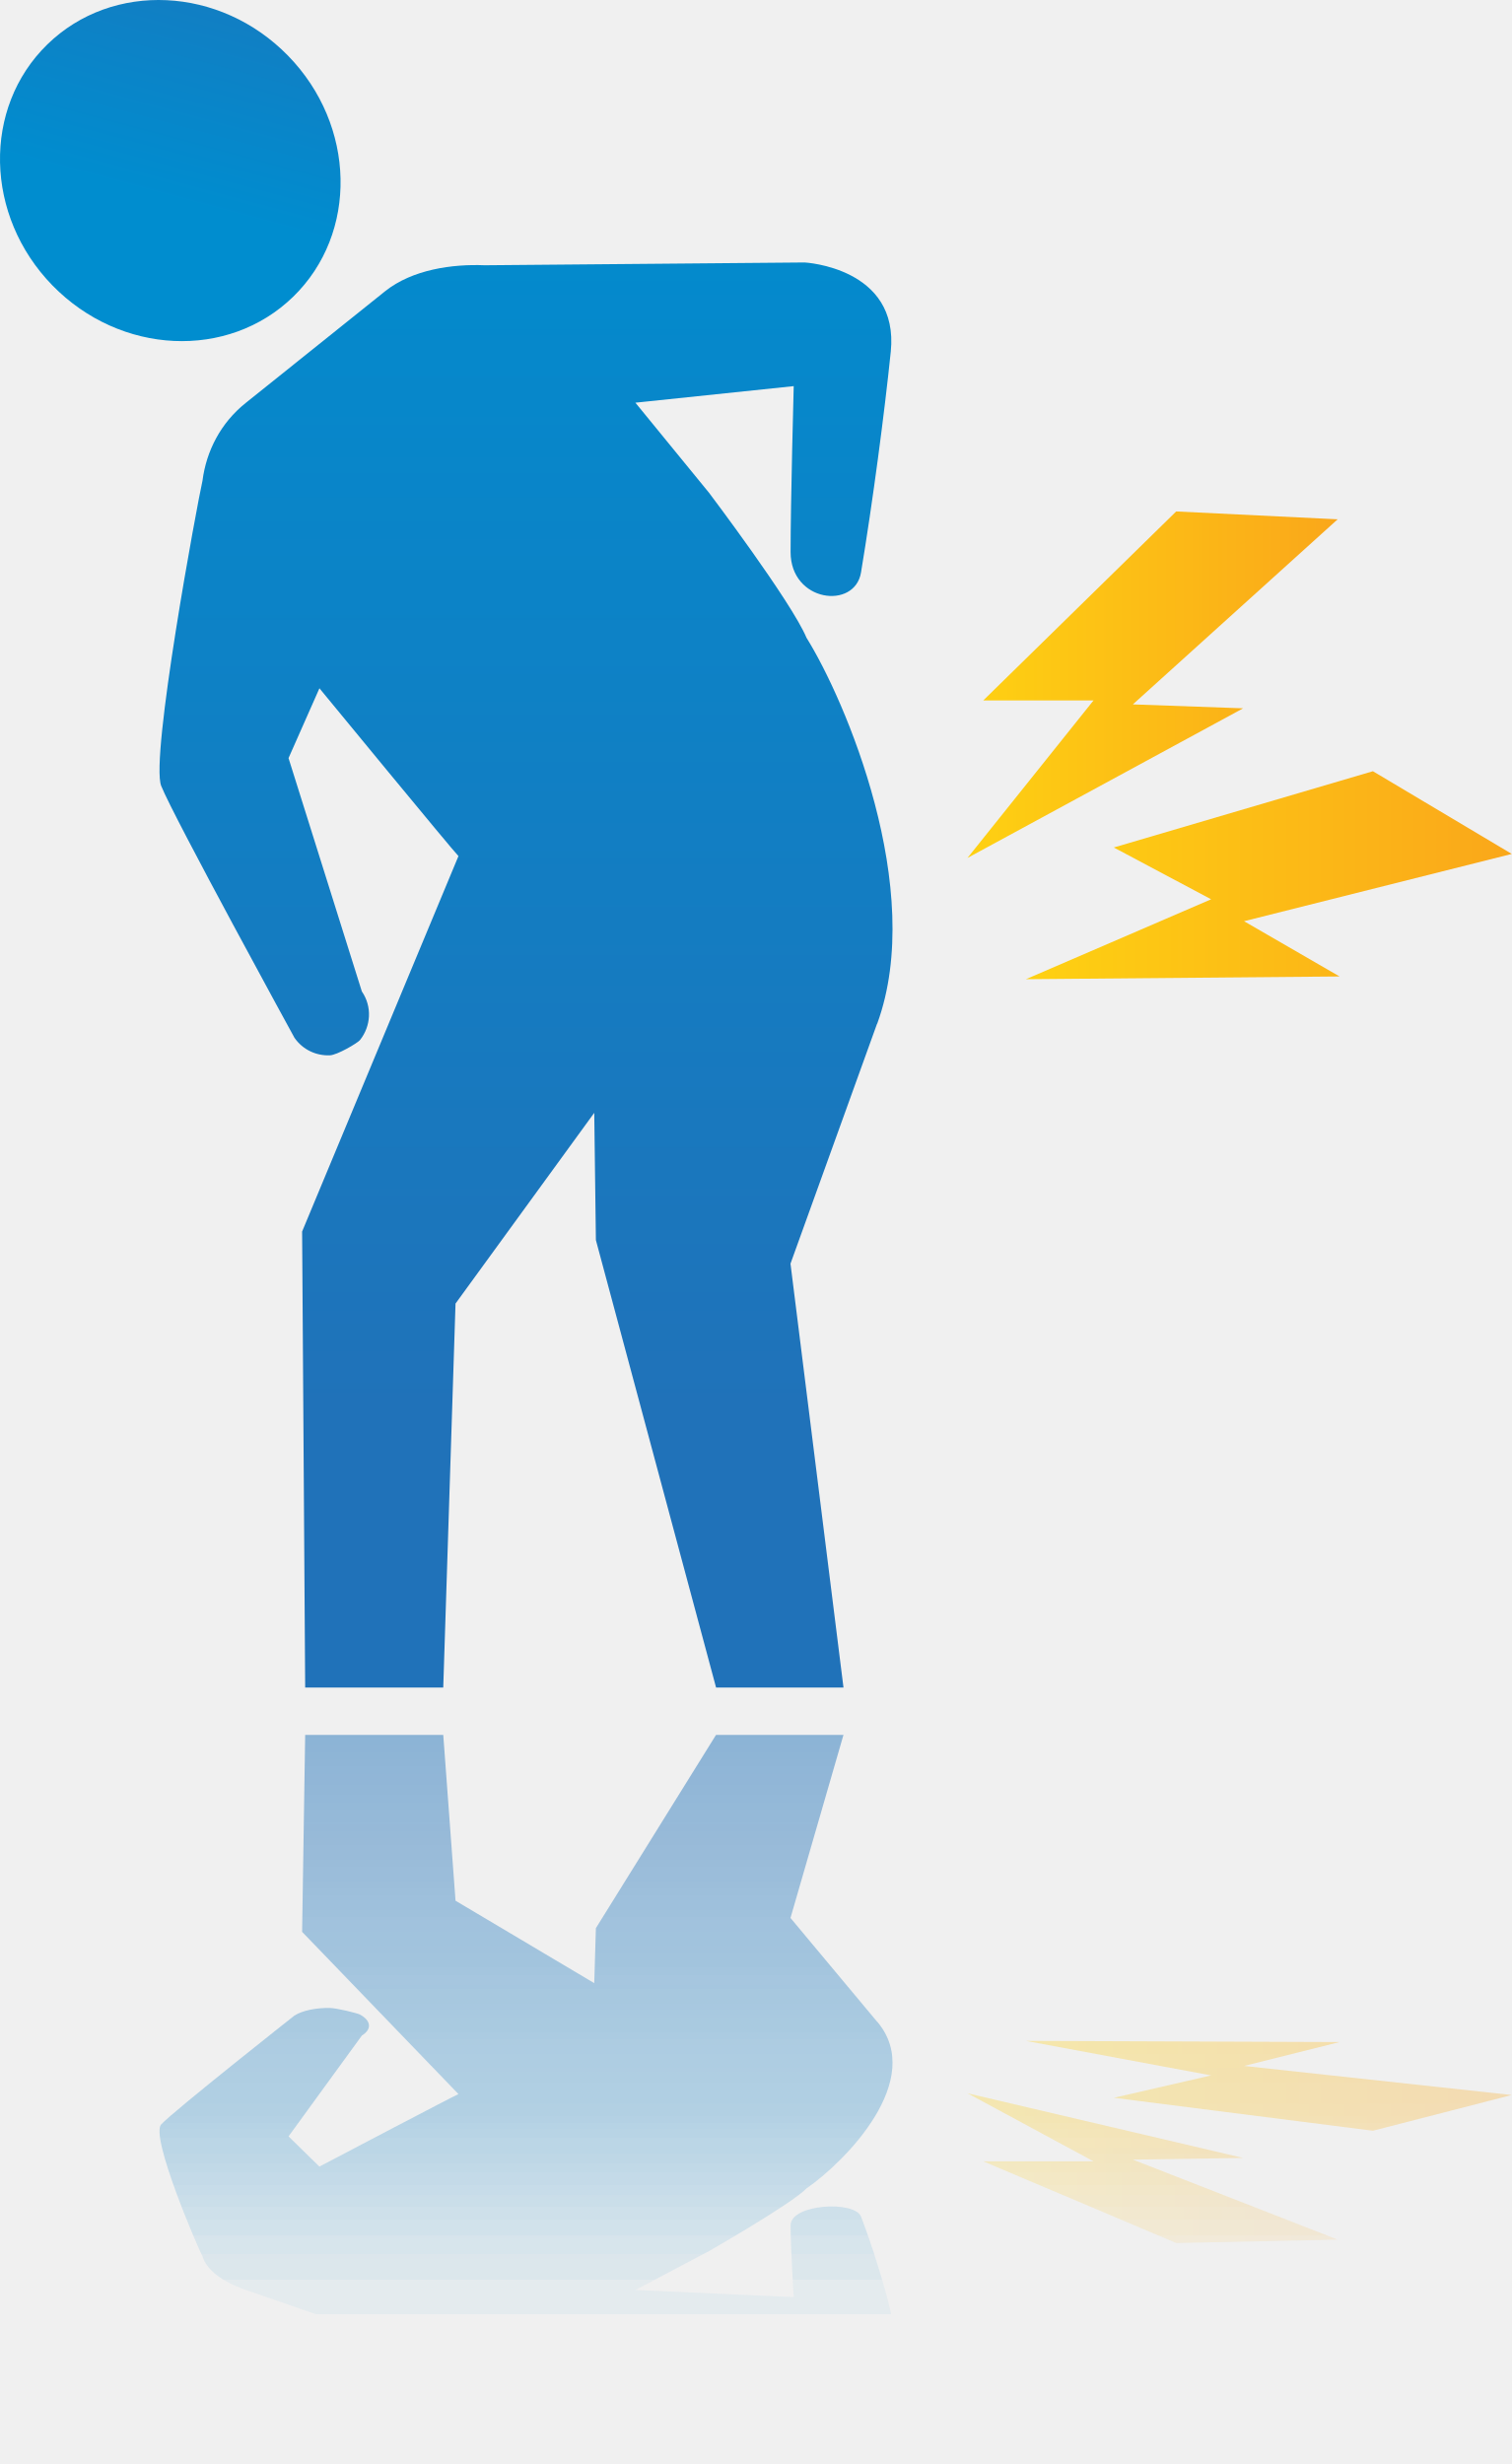
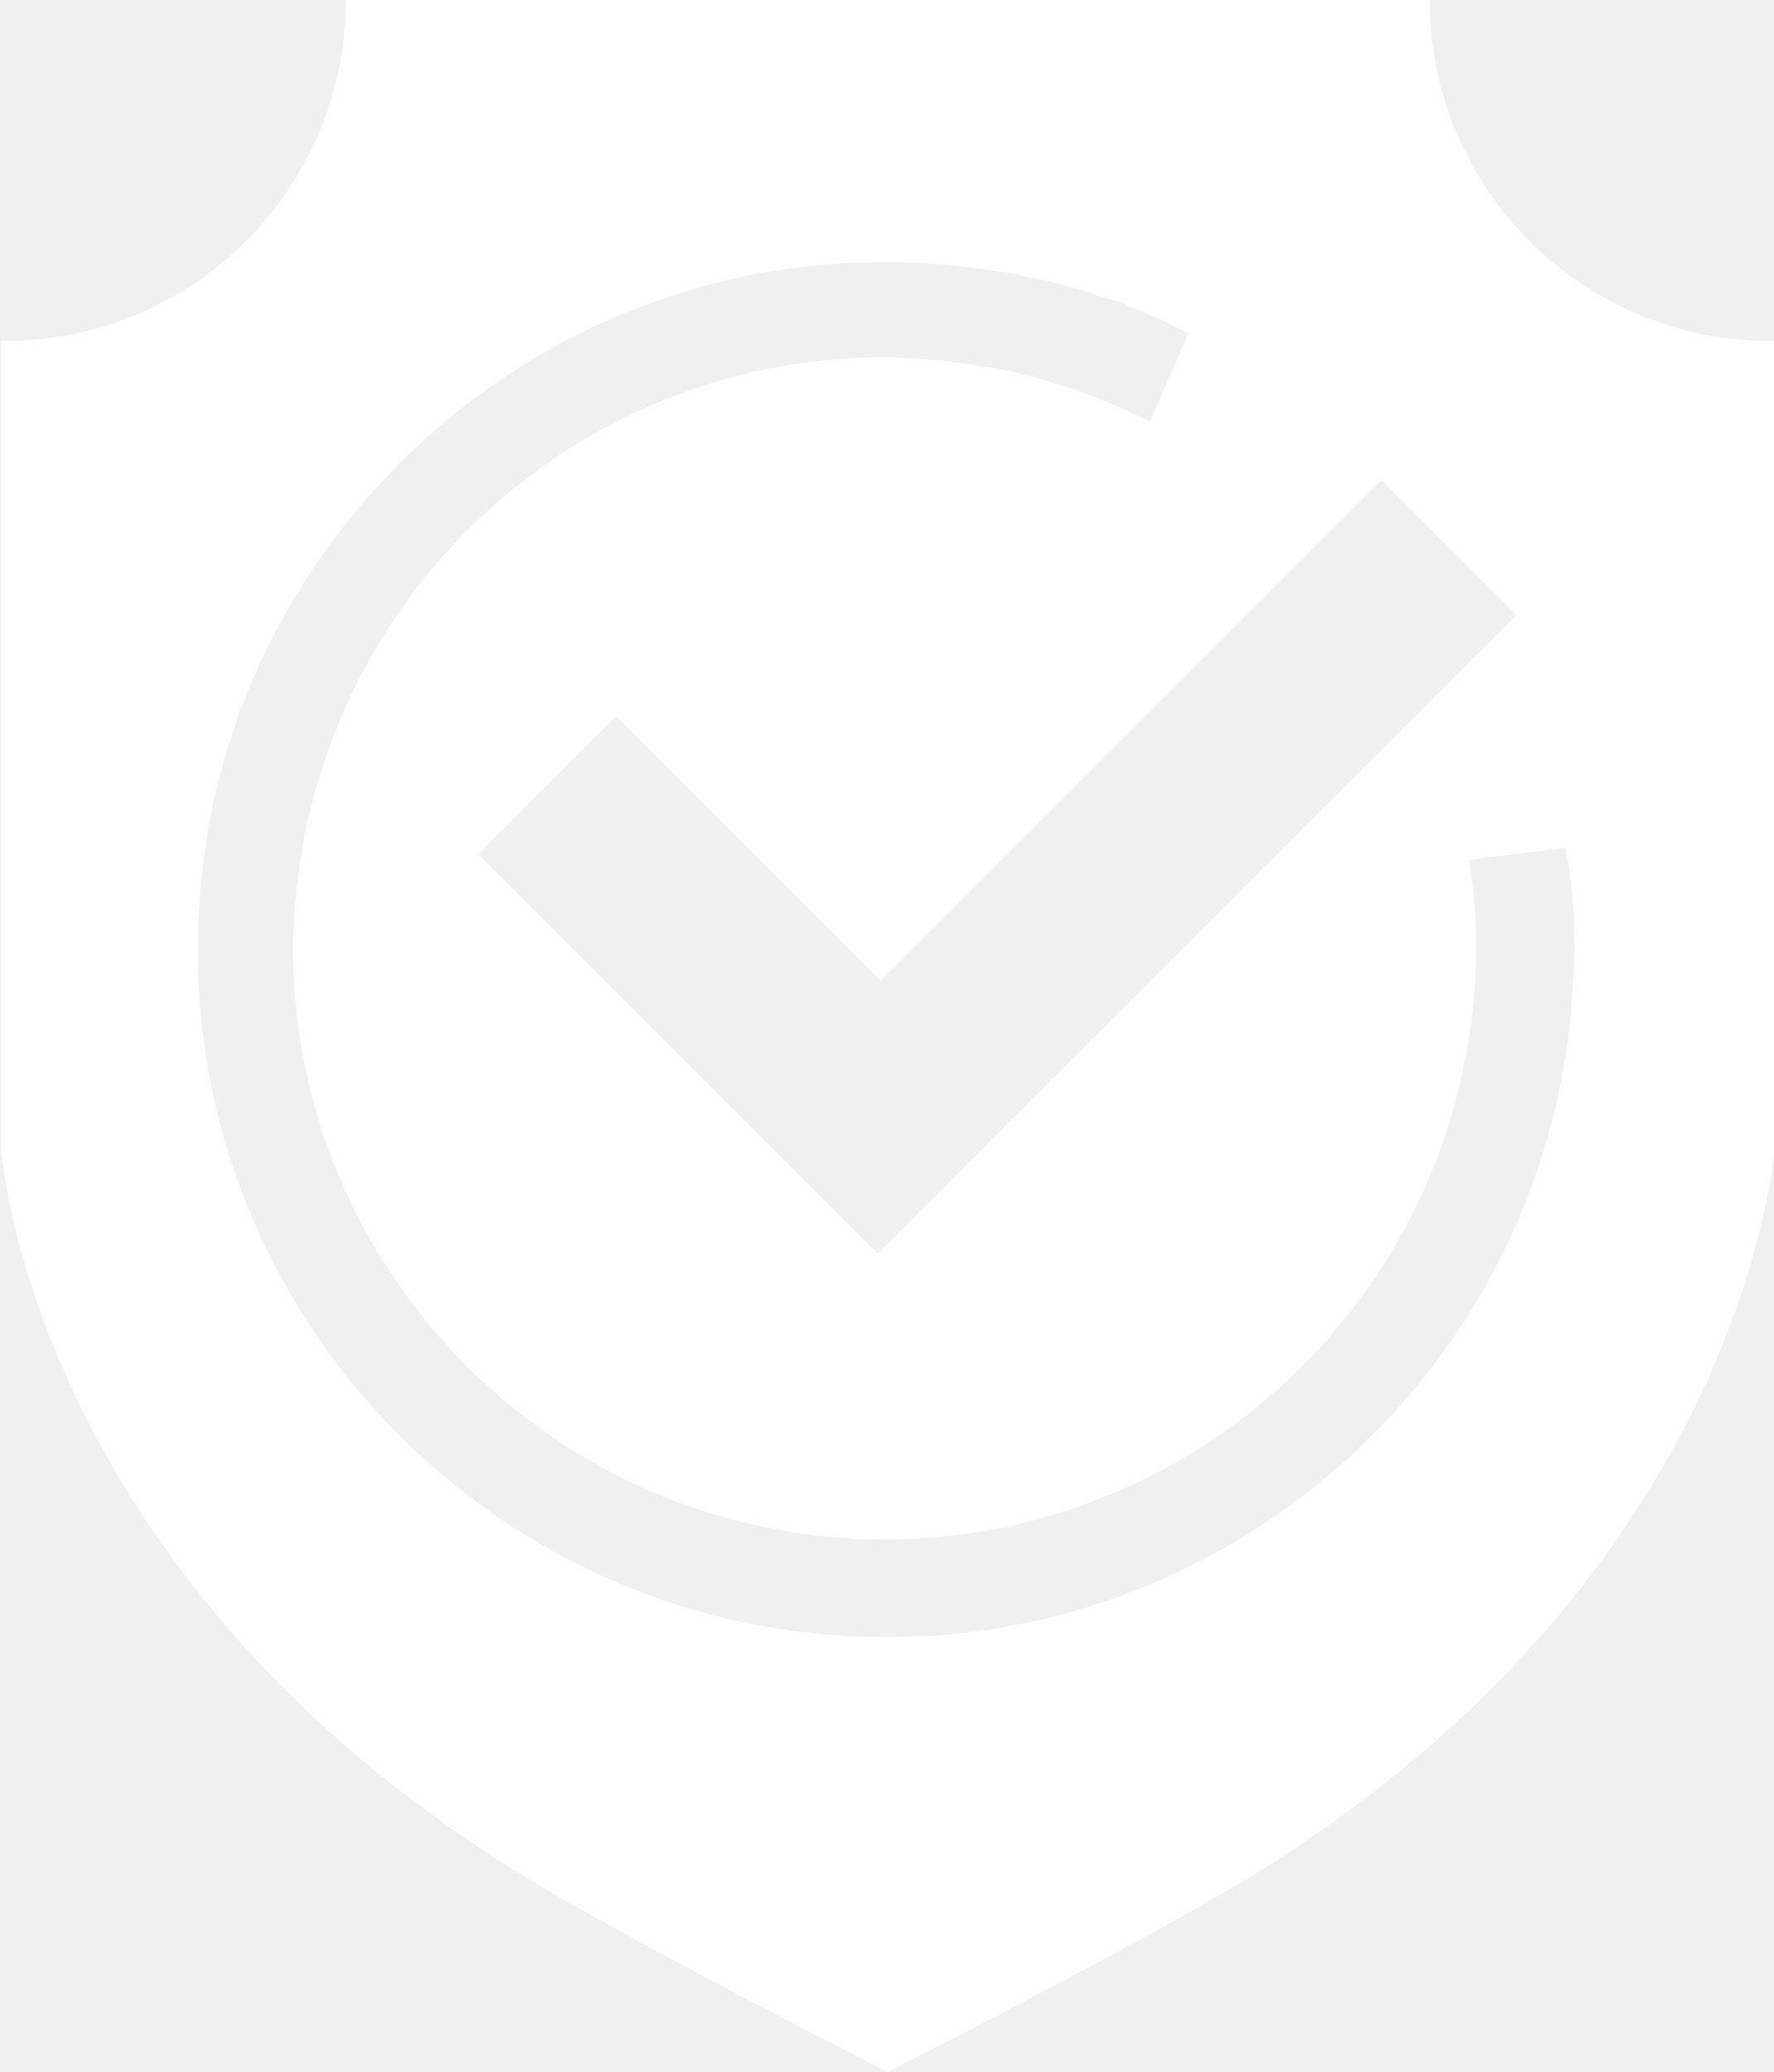
- <svg xmlns="http://www.w3.org/2000/svg" version="1.1" id="Layer_1" x="0px" y="0px" width="331.286px" height="539.986px" viewBox="0 0 331.286 539.986" enable-background="new 0 0 331.286 539.986" xml:space="preserve">
-   <g>
-     <g>
-       <linearGradient id="SVGID_1_" gradientUnits="userSpaceOnUse" x1="115.27" y1="309.585" x2="115.27" y2="24.557">
-         <stop offset="0" style="stop-color:#2072B9" />
-         <stop offset="1" style="stop-color:#008DCF" />
-       </linearGradient>
-       <path fill="url(#SVGID_1_)" d="M99.822,285.677l30.401-41.801l0.358,27.881l26.338,98.07h27.922l-11.616-92.891l18.949-52.53    c0.018-0.024,0.048-0.044,0.06-0.077c10.741-29.437-7.04-71.014-15.5-84.563c-3.307-7.893-21.358-31.773-21.358-31.773    l-16.137-19.743l34.646-3.625l0.048-0.006c0,0-0.684,25.395-0.684,36.369c0,10.979,14.064,12.699,15.431,4.464    c2.566-15.438,5.148-34.996,6.521-48.377c1.897-18.463-18.873-19.555-18.873-19.555l-70.106,0.613    c-7.007-0.294-15.841,0.895-21.848,5.707L53.811,88.334c-5.44,4.354-8.599,10.488-9.44,17.029    c-1.115,4.855-11.5,60.747-9.04,66.89c2.801,6.963,29.19,55.165,29.19,55.165c1.812,2.635,4.777,3.972,7.745,3.858    c1.634-0.056,6.055-2.678,6.603-3.328c2.41-3.009,2.728-7.334,0.426-10.671l-16.067-51.137L70,150.837    c0,0,29.48,35.874,30.467,36.773l-34.262,82.281l0.671,99.936h30.256L99.822,285.677z" />
-       <linearGradient id="SVGID_2_" gradientUnits="userSpaceOnUse" x1="212.007" y1="150.052" x2="293.129" y2="150.052">
-         <stop offset="0" style="stop-color:#FED112" />
-         <stop offset="1" style="stop-color:#FAA71A" />
-       </linearGradient>
-       <polygon fill="url(#SVGID_2_)" points="272.416,155.229 248.253,154.368 293.129,113.807 257.747,112.083 215.463,153.505     239.626,153.505 212.007,188.021   " />
-       <linearGradient id="SVGID_3_" gradientUnits="userSpaceOnUse" x1="224.818" y1="191.802" x2="331.286" y2="191.802">
-         <stop offset="0" style="stop-color:#FED112" />
-         <stop offset="1" style="stop-color:#FAA71A" />
-       </linearGradient>
-       <polygon fill="url(#SVGID_3_)" points="331.286,187.14 300.854,169.013 244.076,185.729 265.403,197.079 224.818,214.592     293.552,213.991 272.617,201.885   " />
-       <linearGradient id="SVGID_4_" gradientUnits="userSpaceOnUse" x1="56.629" y1="-34.35" x2="35.627" y2="43.658">
-         <stop offset="0" style="stop-color:#2072B9" />
-         <stop offset="1" style="stop-color:#008DCF" />
-       </linearGradient>
-       <path fill="url(#SVGID_4_)" d="M63.13,12.219C48.253-3.044,24.638-4.161,10.378,9.731C-3.878,23.63-3.387,47.285,11.482,62.542    c14.898,15.27,38.501,16.371,52.772,2.481C78.514,51.131,78.023,27.489,63.13,12.219z" />
-     </g>
-     <defs>
-       <filter id="Adobe_OpacityMaskFilter" filterUnits="userSpaceOnUse" x="0" y="380.181" width="331.286" height="159.806">
-         <feFlood style="flood-color:white;flood-opacity:1" result="back" />
-         <feBlend in="SourceGraphic" in2="back" mode="normal" />
-       </filter>
-     </defs>
-     <mask maskUnits="userSpaceOnUse" x="0" y="380.181" width="331.286" height="159.806" id="SVGID_5_">
-       <g filter="url(#Adobe_OpacityMaskFilter)">
-         <linearGradient id="SVGID_6_" gradientUnits="userSpaceOnUse" x1="173.559" y1="511.547" x2="173.559" y2="192.977">
-           <stop offset="0" style="stop-color:#000000" />
-           <stop offset="0.151" style="stop-color:#464648" />
-           <stop offset="0.482" style="stop-color:#87898B" />
-           <stop offset="0.967" style="stop-color:#EAEBEC" />
-           <stop offset="1" style="stop-color:#F2F3F3" />
-         </linearGradient>
-         <rect x="-42.463" y="373.277" fill="url(#SVGID_6_)" width="432.043" height="180.876" />
-       </g>
-     </mask>
-     <g mask="url(#SVGID_5_)">
-       <linearGradient id="SVGID_7_" gradientUnits="userSpaceOnUse" x1="115.27" y1="22.745" x2="115.27" y2="-100.42" gradientTransform="matrix(1 0 0 -1 0 428.957)">
-         <stop offset="0" style="stop-color:#2072B9" />
-         <stop offset="1" style="stop-color:#008DCF" />
-       </linearGradient>
-       <path fill="url(#SVGID_7_)" d="M99.822,416.543l30.401,18.063l0.358-12.048l26.338-42.377h27.922l-11.616,40.139l18.949,22.699    c0.018,0.011,0.048,0.019,0.06,0.033c10.741,12.721-7.04,30.687-15.5,36.541c-3.307,3.411-21.358,13.729-21.358,13.729    l-16.137,8.531l34.646,1.566l0.048,0.002c0,0-0.684-10.974-0.684-15.716c0-4.743,14.064-5.486,15.431-1.929    c2.566,6.671,5.148,15.123,6.521,20.905c1.897,7.978-18.873,8.45-18.873,8.45l-70.106-0.266    c-7.007,0.127-15.841-0.387-21.848-2.467l-30.564-10.583c-5.44-1.883-8.599-4.533-9.44-7.359c-1.115-2.098-11.5-26.25-9.04-28.903    c2.801-3.009,29.19-23.838,29.19-23.838c1.812-1.138,4.777-1.716,7.745-1.667c1.634,0.024,6.055,1.157,6.603,1.438    c2.41,1.3,2.728,3.169,0.426,4.61l-16.067,22.097L70,474.809c0,0,29.48-15.502,30.467-15.891l-34.262-35.555l0.671-43.183h30.256    L99.822,416.543z" />
-       <linearGradient id="SVGID_8_" gradientUnits="userSpaceOnUse" x1="212.007" y1="-46.191" x2="293.129" y2="-46.191" gradientTransform="matrix(1 0 0 -1 0 428.957)">
-         <stop offset="0" style="stop-color:#FED112" />
-         <stop offset="1" style="stop-color:#FAA71A" />
-       </linearGradient>
-       <polygon fill="url(#SVGID_8_)" points="272.416,472.911 248.253,473.282 293.129,490.811 257.747,491.555 215.463,473.656     239.626,473.656 212.007,458.741   " />
-       <linearGradient id="SVGID_9_" gradientUnits="userSpaceOnUse" x1="224.818" y1="-28.15" x2="331.286" y2="-28.15" gradientTransform="matrix(1 0 0 -1 0 428.957)">
-         <stop offset="0" style="stop-color:#FED112" />
-         <stop offset="1" style="stop-color:#FAA71A" />
-       </linearGradient>
-       <polygon fill="url(#SVGID_9_)" points="331.286,459.121 300.854,466.955 244.076,459.731 265.403,454.827 224.818,447.26     293.552,447.519 272.617,452.751   " />
-       <linearGradient id="SVGID_10_" gradientUnits="userSpaceOnUse" x1="0" y1="-94.877" x2="74.633" y2="-94.877" gradientTransform="matrix(1 0 0 -1 0 428.957)">
-         <stop offset="0" style="stop-color:#2072B9" />
-         <stop offset="1" style="stop-color:#008DCF" />
-       </linearGradient>
-       <path fill="url(#SVGID_10_)" d="M63.13,534.707c-14.877,6.595-38.492,7.078-52.751,1.074c-14.256-6.006-13.766-16.227,1.104-22.82    c14.898-6.598,38.501-7.074,52.772-1.071C78.514,517.893,78.023,528.108,63.13,534.707z" />
-     </g>
-   </g>
+ <svg xmlns="http://www.w3.org/2000/svg" version="1.1" id="圖層_1" x="0px" y="0px" viewBox="0 0 228.8 267.3" style="enable-background:new 0 0 228.8 267.3;" xml:space="preserve">
+   <style type="text/css">
+ 	.st0{fill:#FFFFFF;}
+ </style>
+   <path class="st0" d="M228.4,44c-24.3,0-44-19.7-44-44H44.6c0,24.3-19.7,44-44,44c-0.2,0-0.4,0-0.5,0v103.7c0,0,3.1,54.6,67.1,94.1  c13.8,8.5,47.3,25.5,47.3,25.5s33.5-17,47.3-25.5c64-39.5,67.1-94.1,67.1-94.1V44C228.7,44,228.5,44,228.4,44z M195.6,79.3  l-82.4,82.4l-51.5-51.5l17.8-17.8l34.1,34.1l64.6-64.6L195.6,79.3z M203.1,122.4c0,1.3-0.1,2.6-0.2,4c-1.8,41-31.6,74.9-70.7,83  c-5.8,1.2-11.7,1.8-17.9,1.8c-6.1,0-12.1-0.6-17.9-1.8c-40.4-8.3-70.9-44.1-70.9-86.9c0,0,0,0,0,0c0,0,0,0,0,0  c0-2.9,0.2-5.8,0.4-8.6c0.1-0.8,0.2-1.6,0.3-2.4c0.3-2,0.5-4,0.9-6c0.2-0.9,0.4-1.8,0.6-2.7c0.4-1.8,0.9-3.7,1.4-5.5  c0.3-0.9,0.6-1.8,0.9-2.7c0.4-1.1,0.6-2.1,1-3.2l0.1,0c12.7-33.6,45-57.6,83-57.6c0,0,0,0,0,0c2.9,0,5.8,0.2,8.6,0.4  c0.8,0.1,1.6,0.2,2.4,0.3c2,0.3,4,0.5,6,0.9c0.9,0.2,1.8,0.4,2.8,0.6c1.8,0.4,3.7,0.9,5.5,1.4c0.9,0.3,1.9,0.6,2.8,0.9  c1,0.3,2.1,0.6,3.1,1l0,0.1c2.8,1,5.4,2.3,8,3.6l-5,11.4c-3.3-1.7-6.7-3.1-10.2-4.3c-0.7-0.2-1.5-0.5-2.2-0.7  c-1.6-0.5-3.2-0.9-4.8-1.3c-0.8-0.2-1.5-0.4-2.3-0.5c-1.7-0.3-3.5-0.6-5.3-0.8c-0.7-0.1-1.4-0.2-2-0.3c-2.4-0.2-4.9-0.4-7.4-0.4  c-33.7,0-62.2,21.9-72.3,52.2c-0.2,0.7-0.5,1.5-0.7,2.2c-0.5,1.6-0.9,3.2-1.3,4.9c-0.2,0.7-0.4,1.5-0.5,2.2  c-0.3,1.7-0.6,3.5-0.8,5.3c-0.1,0.7-0.2,1.3-0.3,2c-0.2,2.4-0.4,4.9-0.4,7.4c0,39.4,30.1,72,68.5,75.9c2.6,0.3,5.2,0.4,7.8,0.4  s5.2-0.1,7.8-0.4c32.1-3.3,58.4-26.6,66.1-57.2c1.5-6,2.4-12.2,2.4-18.7c0-3.9-0.3-7.7-0.9-11.4l12.4-1.5  C202.8,113.7,203.1,118,203.1,122.4L203.1,122.4z" />
</svg>
